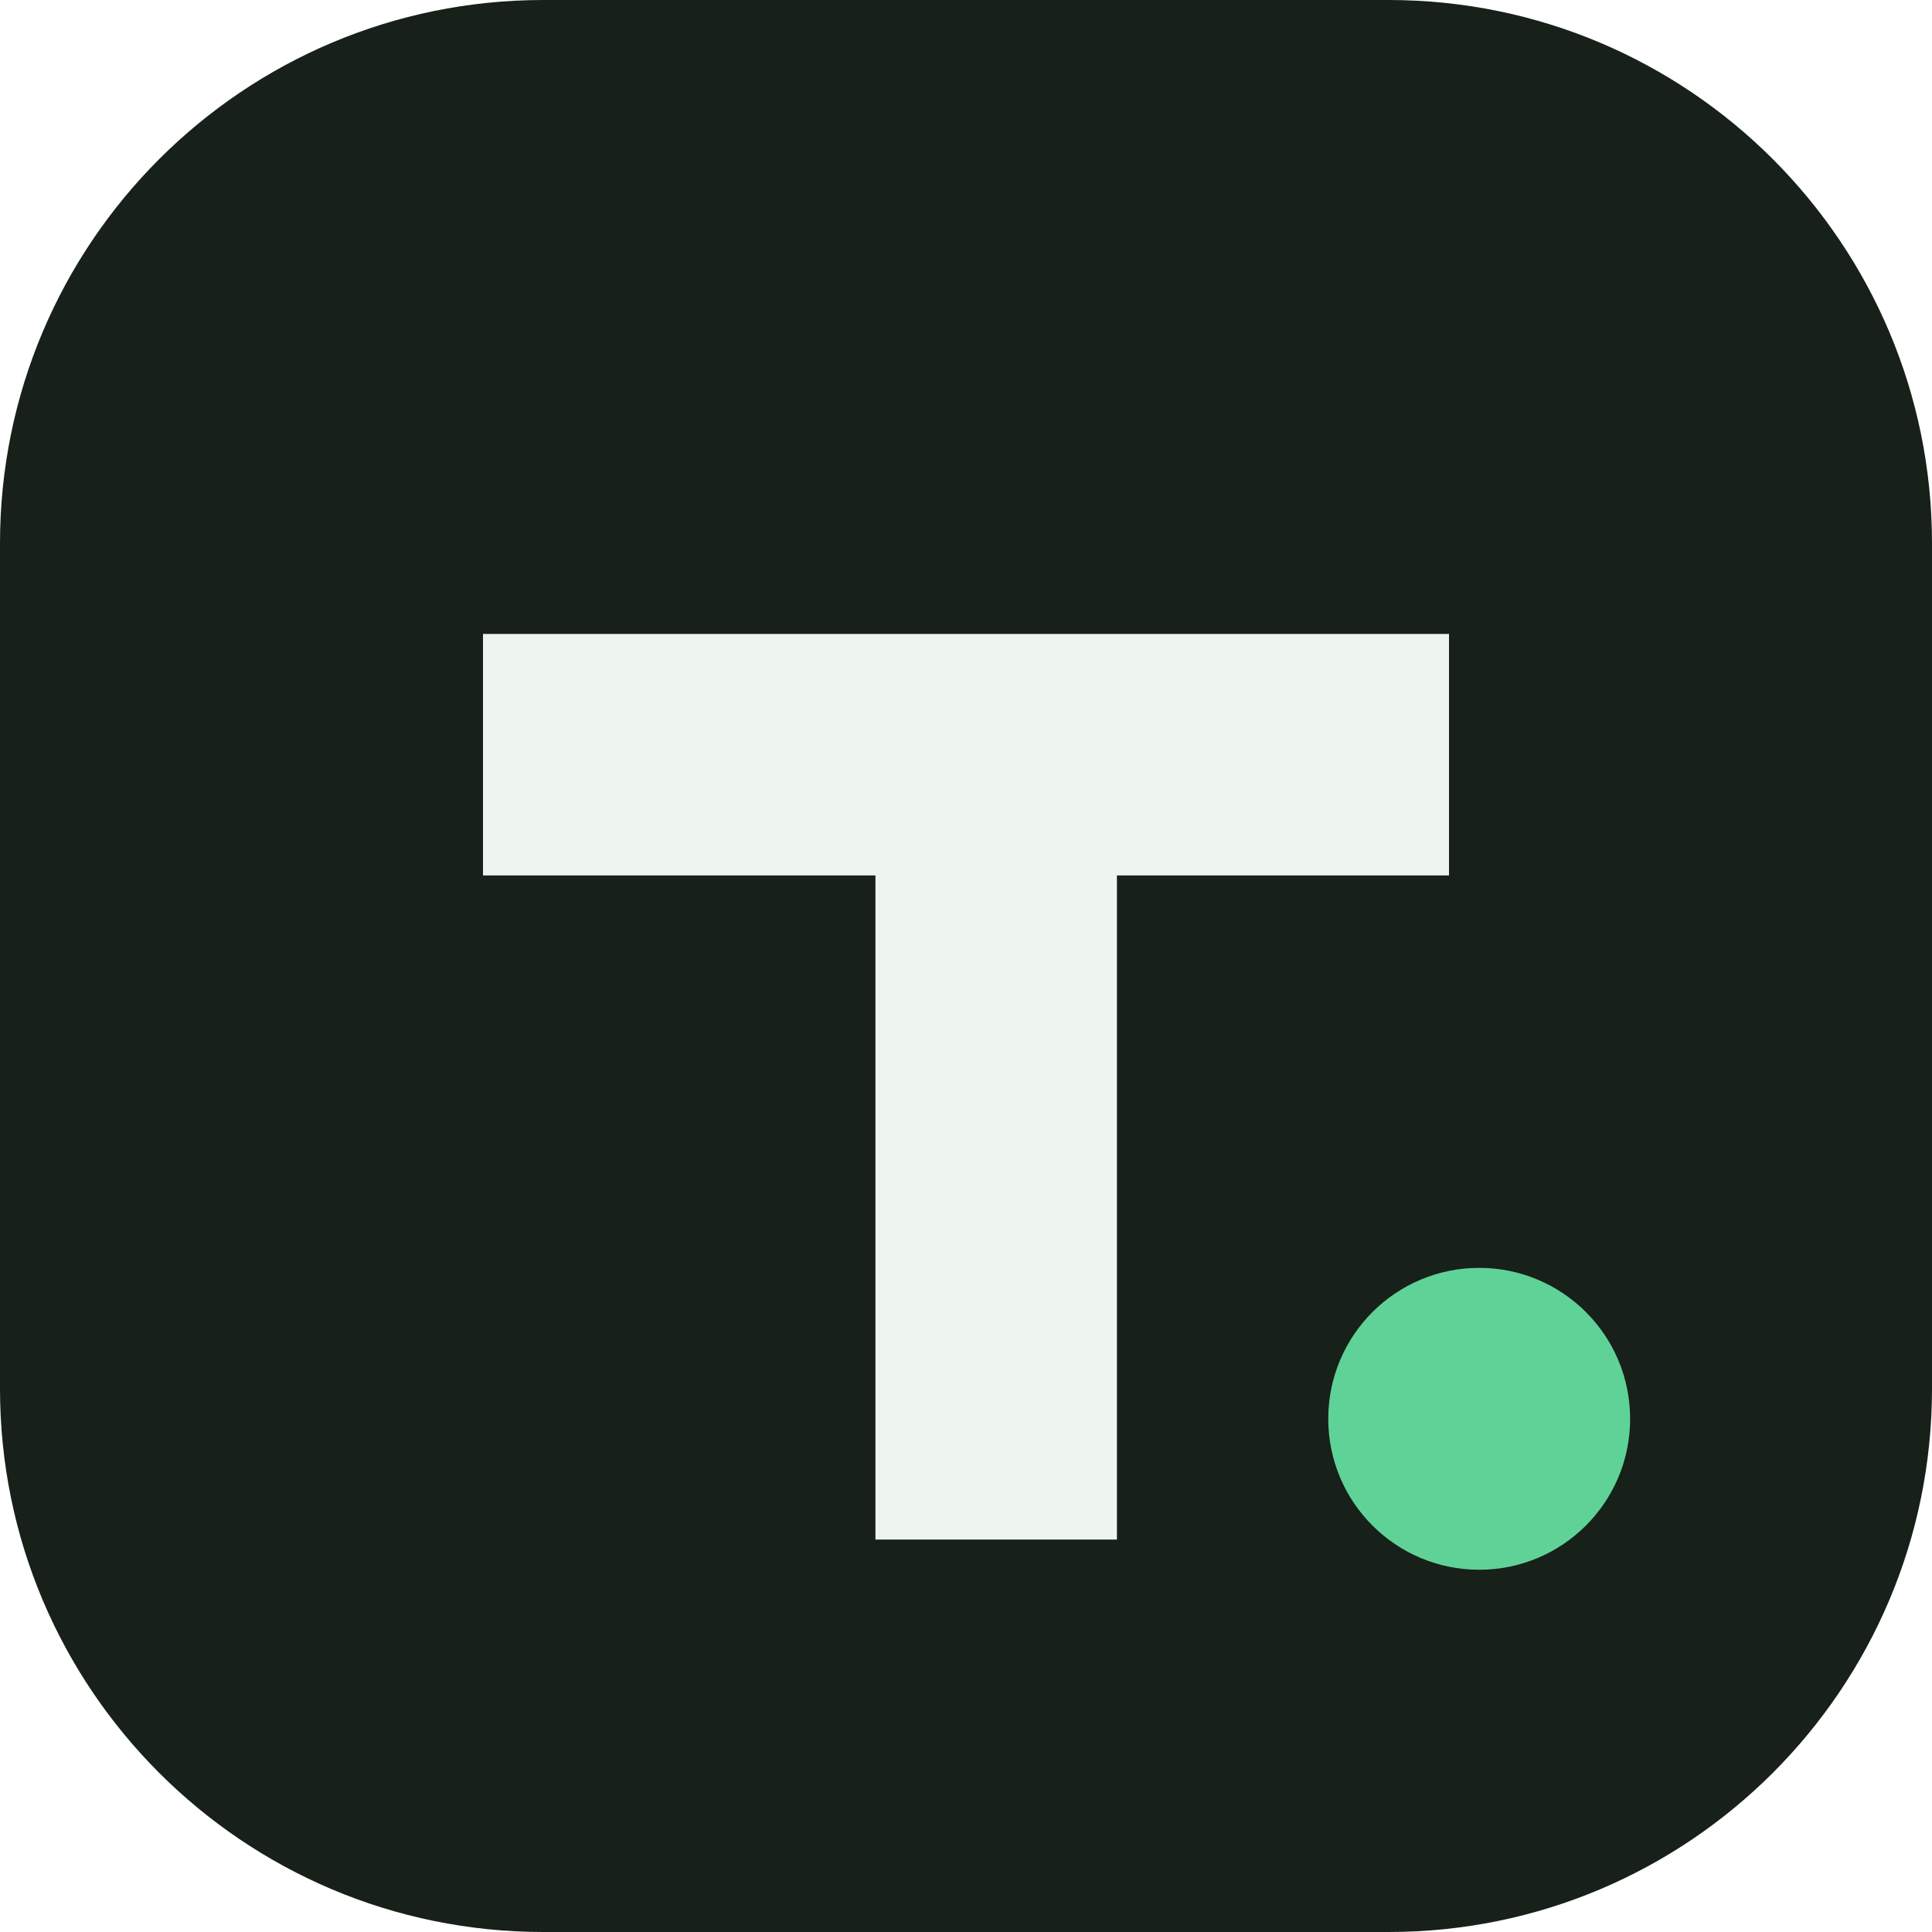
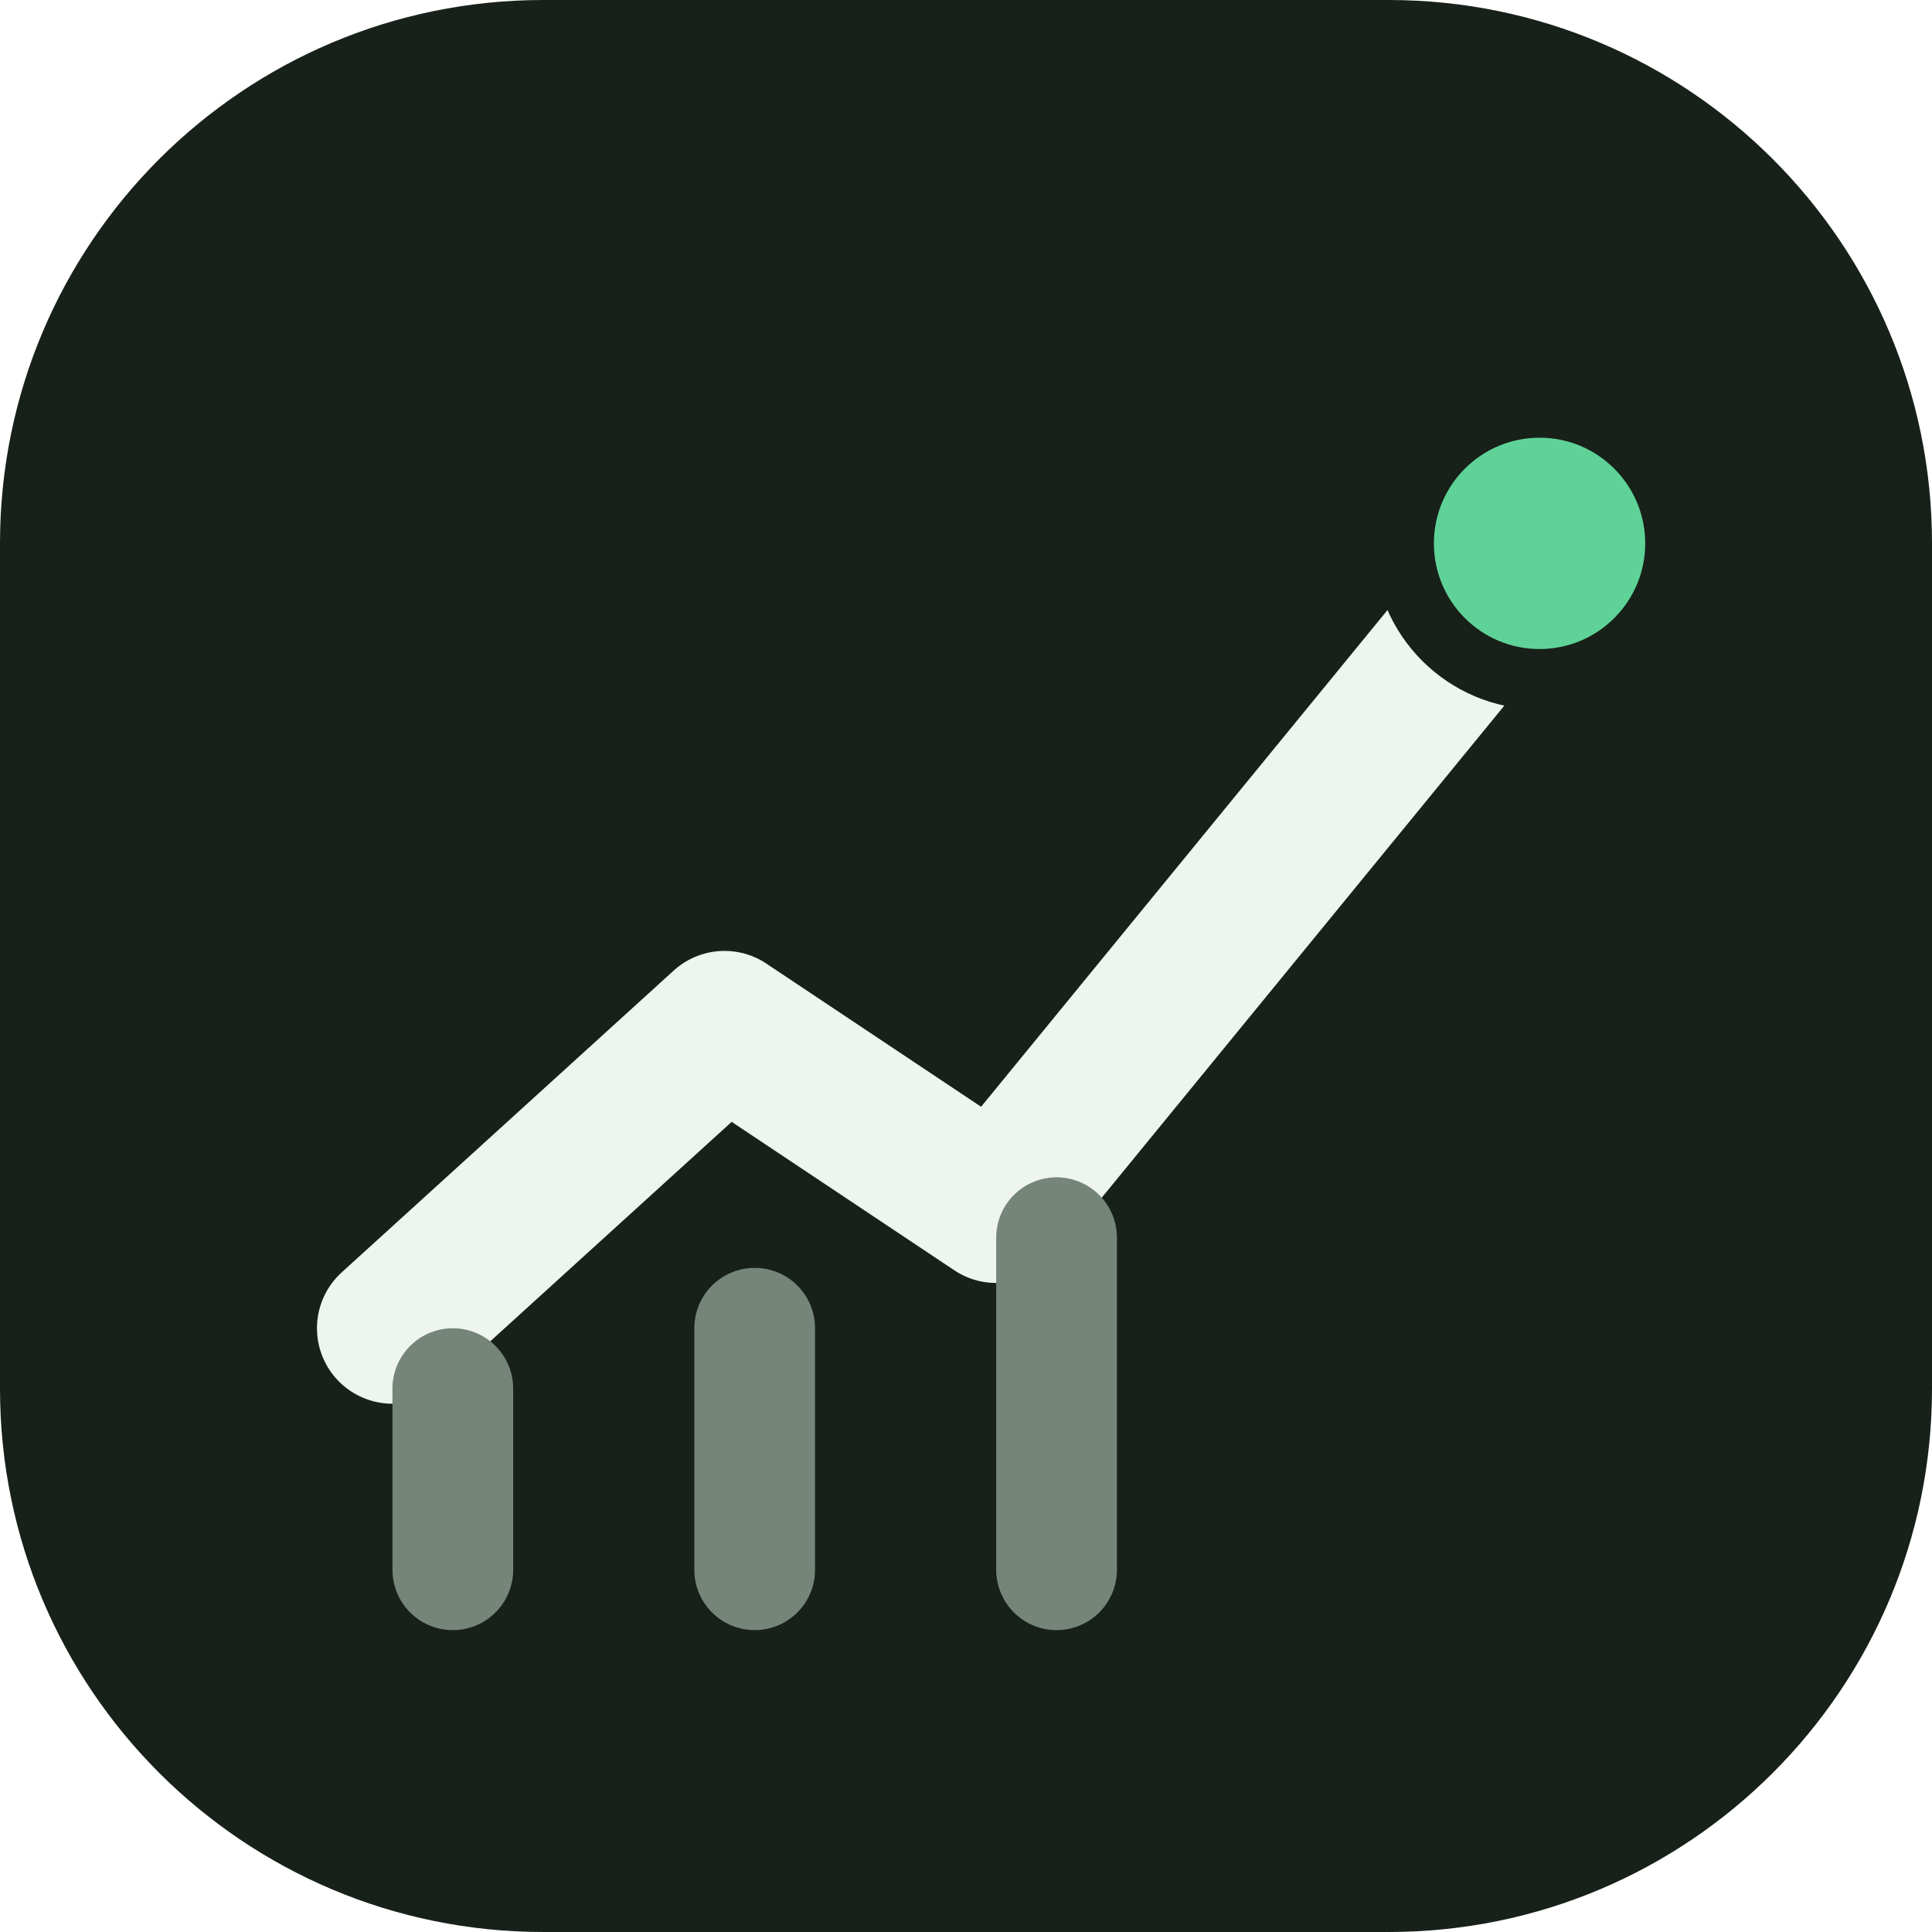
<svg xmlns="http://www.w3.org/2000/svg" viewBox="0 0 64 64">
  <rect width="64" height="64" rx="18" fill="#172019" />
-   <path d="M16 21h32v8H37v22h-8V29H16z" fill="#eef5ef" />
-   <circle cx="49" cy="47" r="5" fill="#5fd397" />
+   <path d="M13 44 24 34l9 6 18-22" fill="none" stroke="#eef5ef" stroke-width="5" stroke-linecap="round" stroke-linejoin="round" />
+   <circle cx="51" cy="18" r="4.5" fill="#5fd397" stroke="#172019" stroke-width="2" />
+   <path d="M15 52v-6M25 52v-8M35 52v-11" fill="none" stroke="#75857a" stroke-width="4" stroke-linecap="round" />
</svg>
